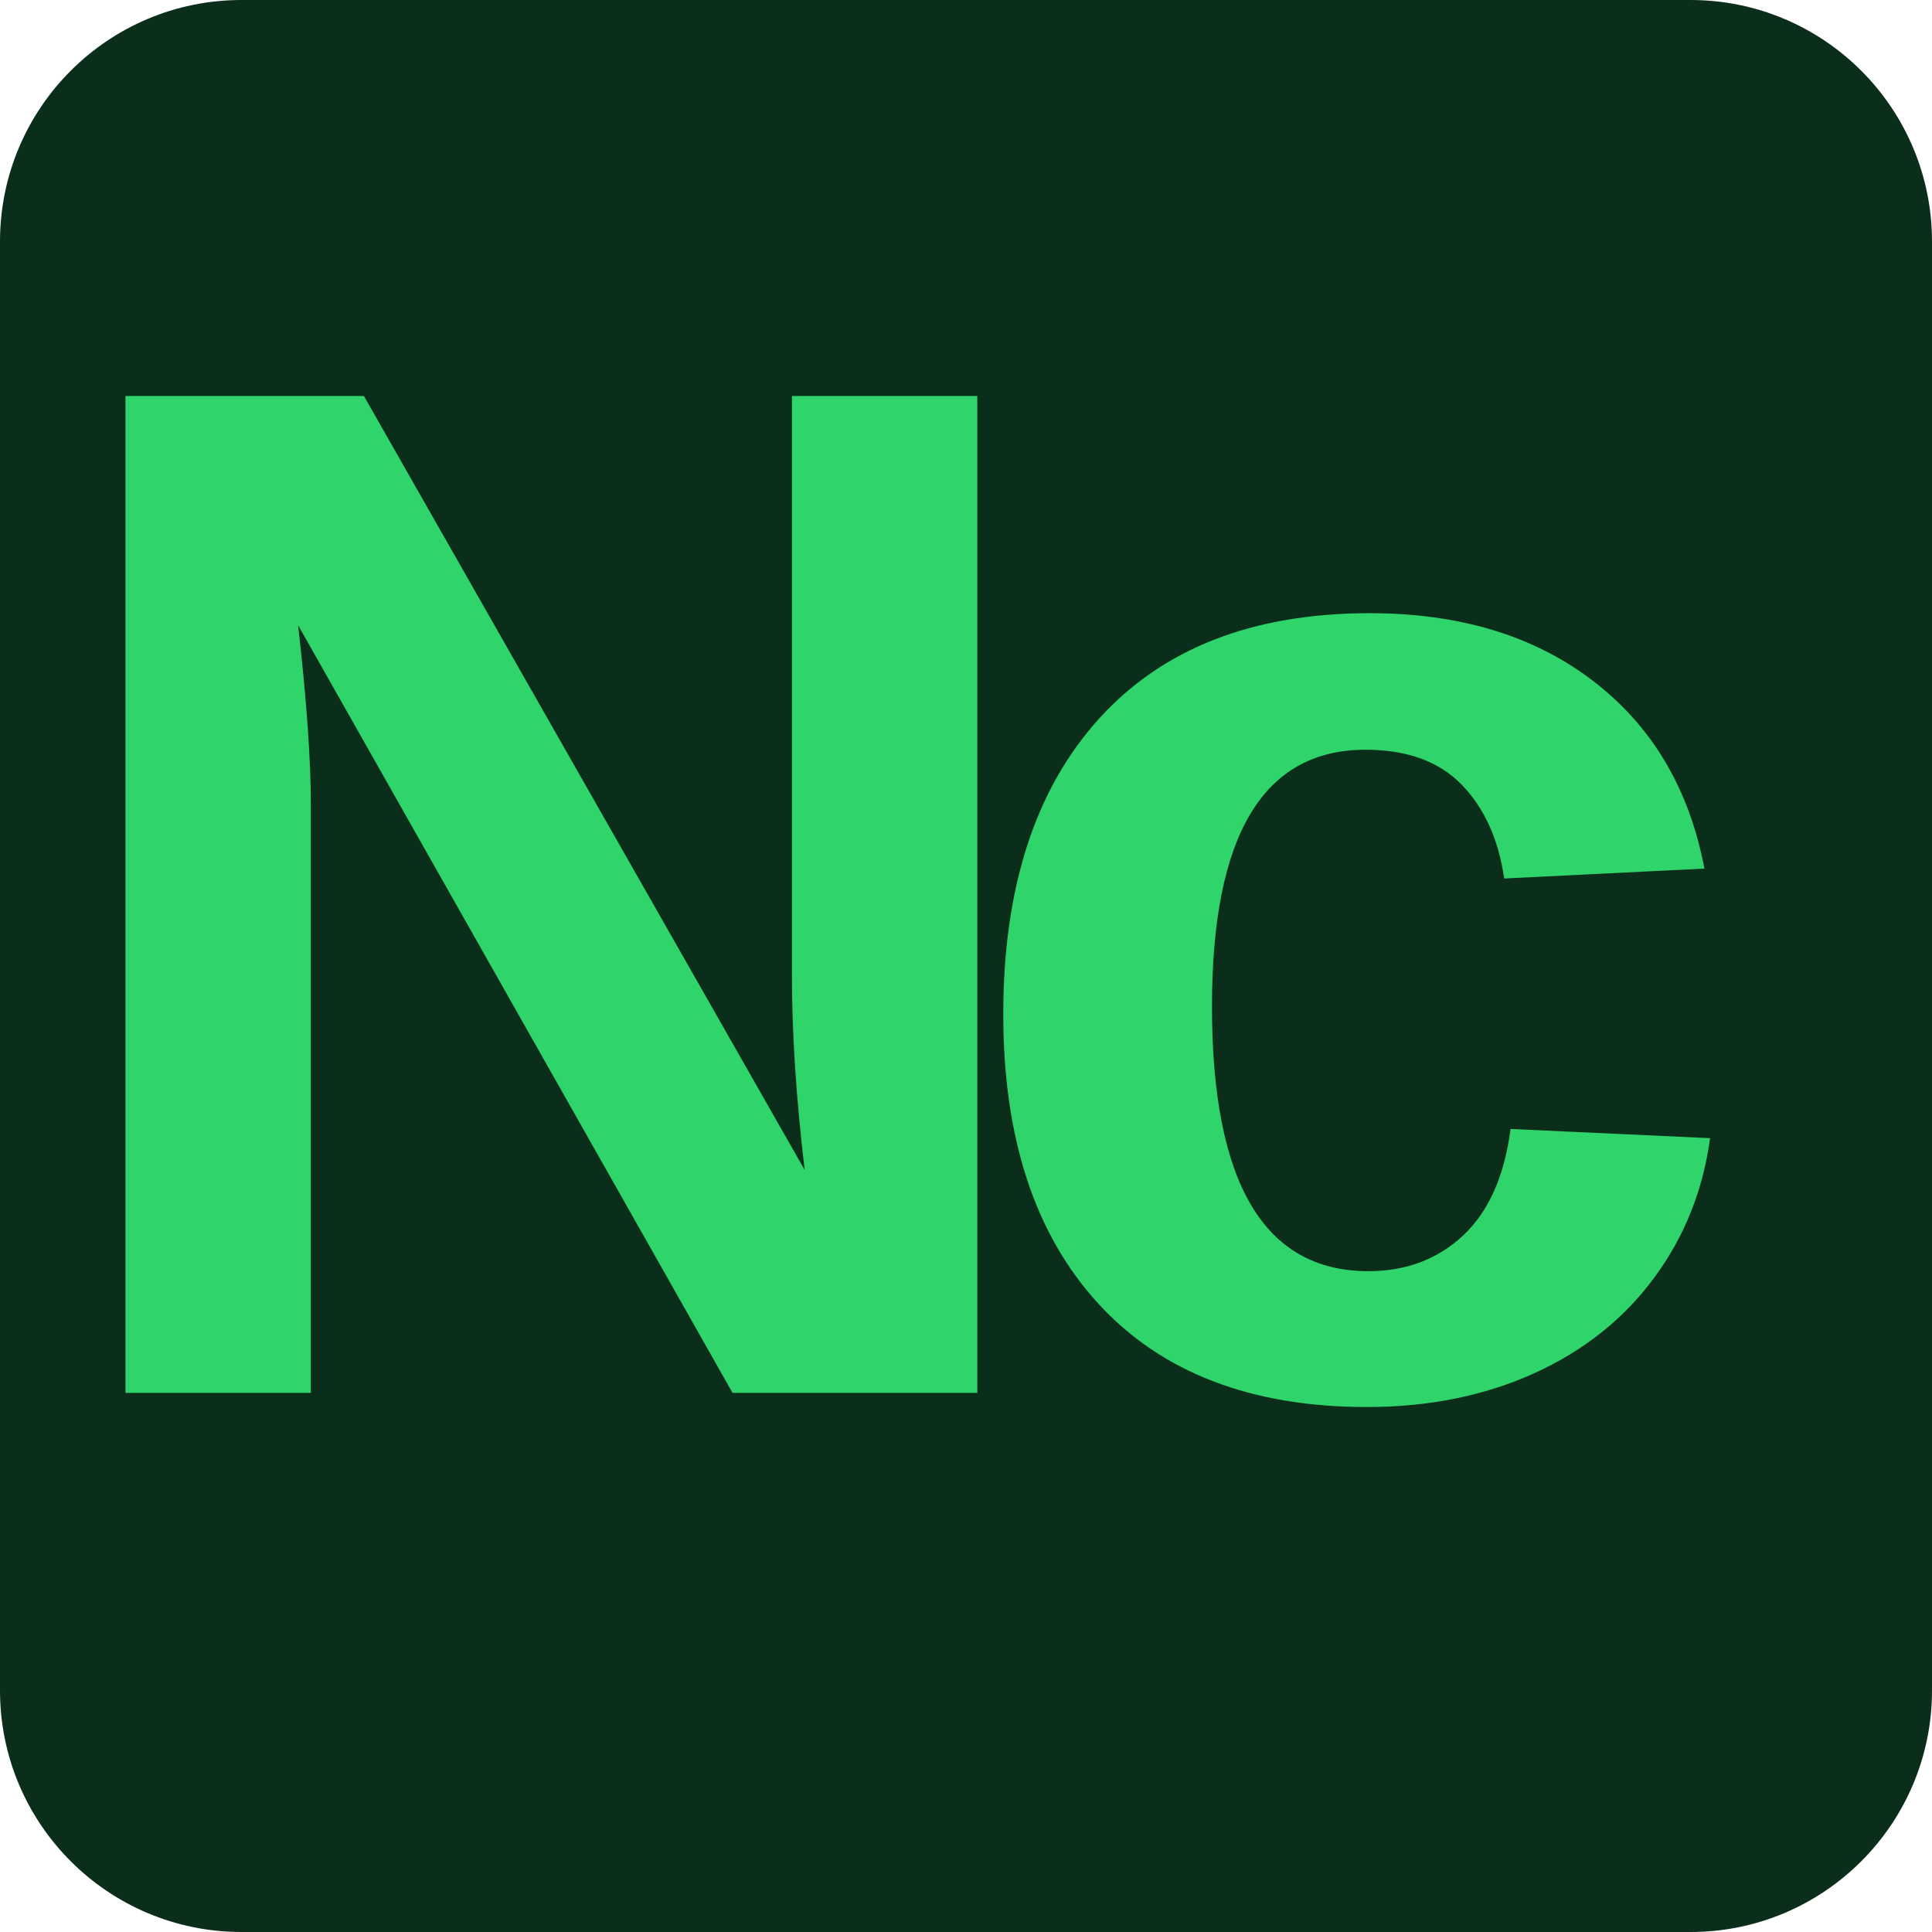
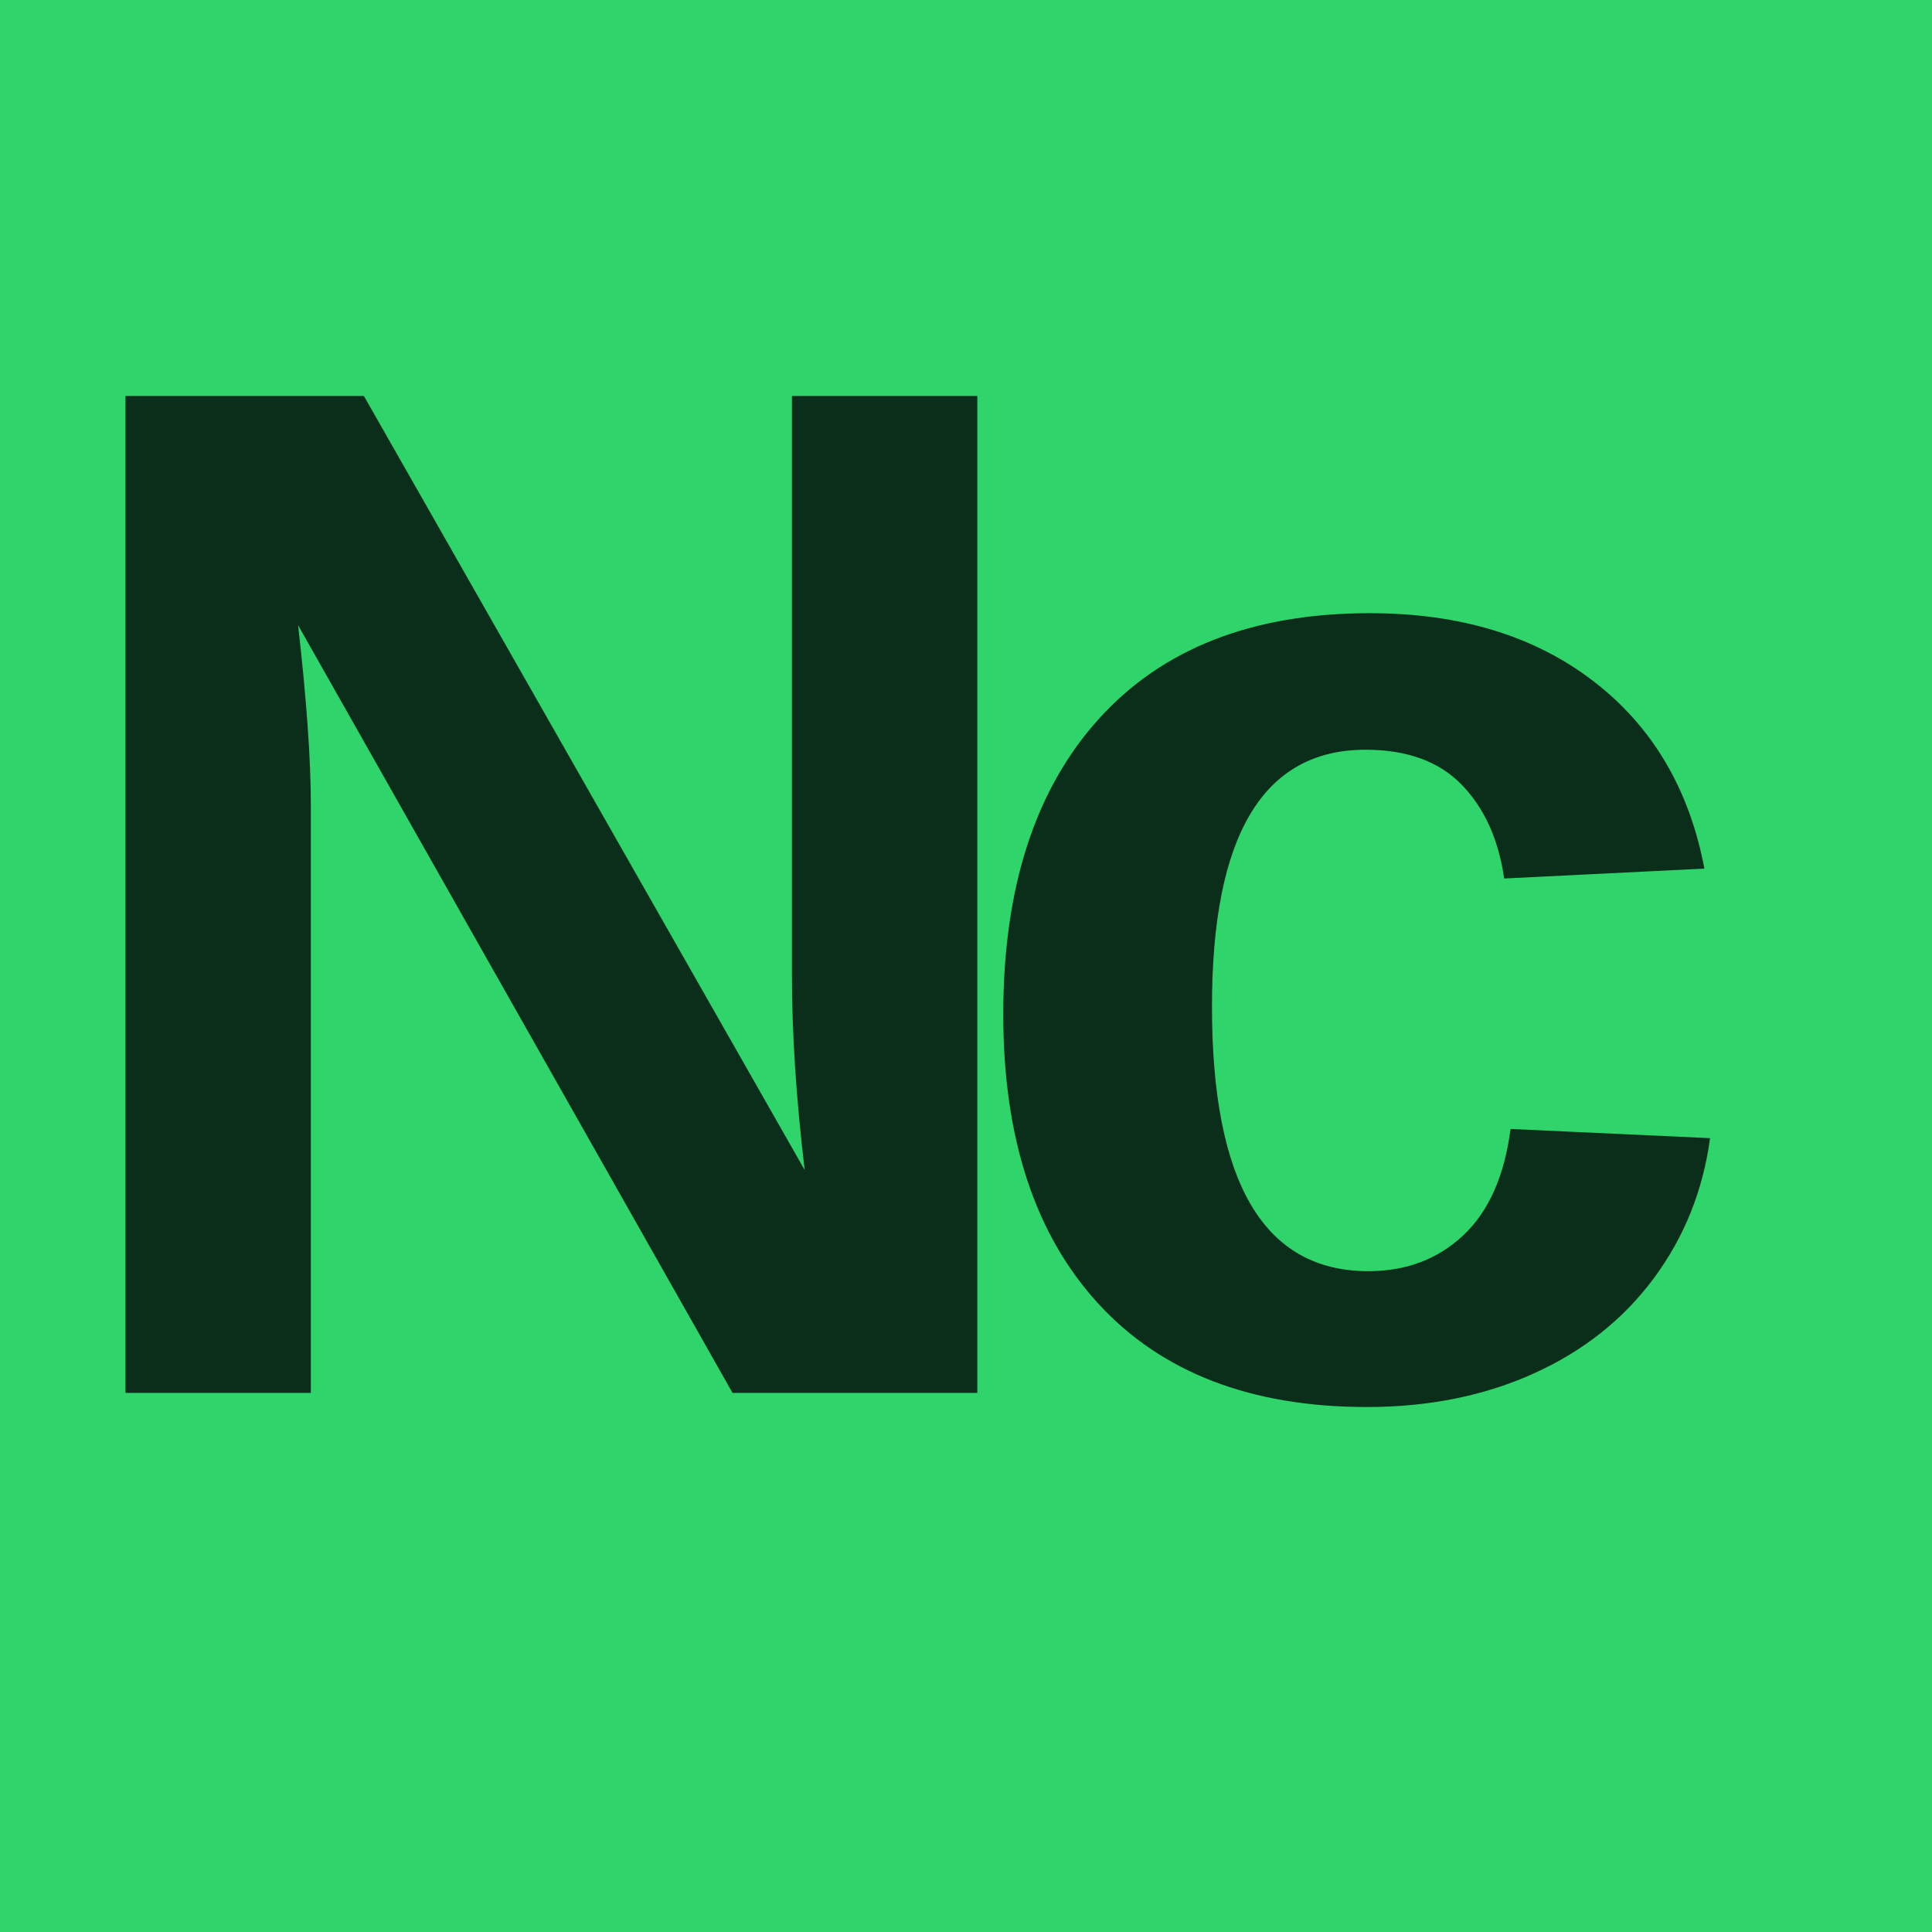
<svg xmlns="http://www.w3.org/2000/svg" viewBox="0 0 512 512">
-   <rect width="512" height="512" rx="64" fill="#0b2e1b" />
-   <text x="236" y="236" text-anchor="middle" dominant-baseline="central" font-family="'Inter Tight','Segoe UI',Arial,sans-serif" font-weight="800" font-size="384" letter-spacing="-34" fill="#2fd46b">Nc</text>
+   <rect width="512" height="512" fill="#2fd46b" />
+   <text x="236" y="236" text-anchor="middle" dominant-baseline="central" font-family="'Inter Tight','Segoe UI',Arial,sans-serif" font-weight="800" font-size="384" letter-spacing="-34" fill="#0b2e1b">Nc</text>
</svg>
